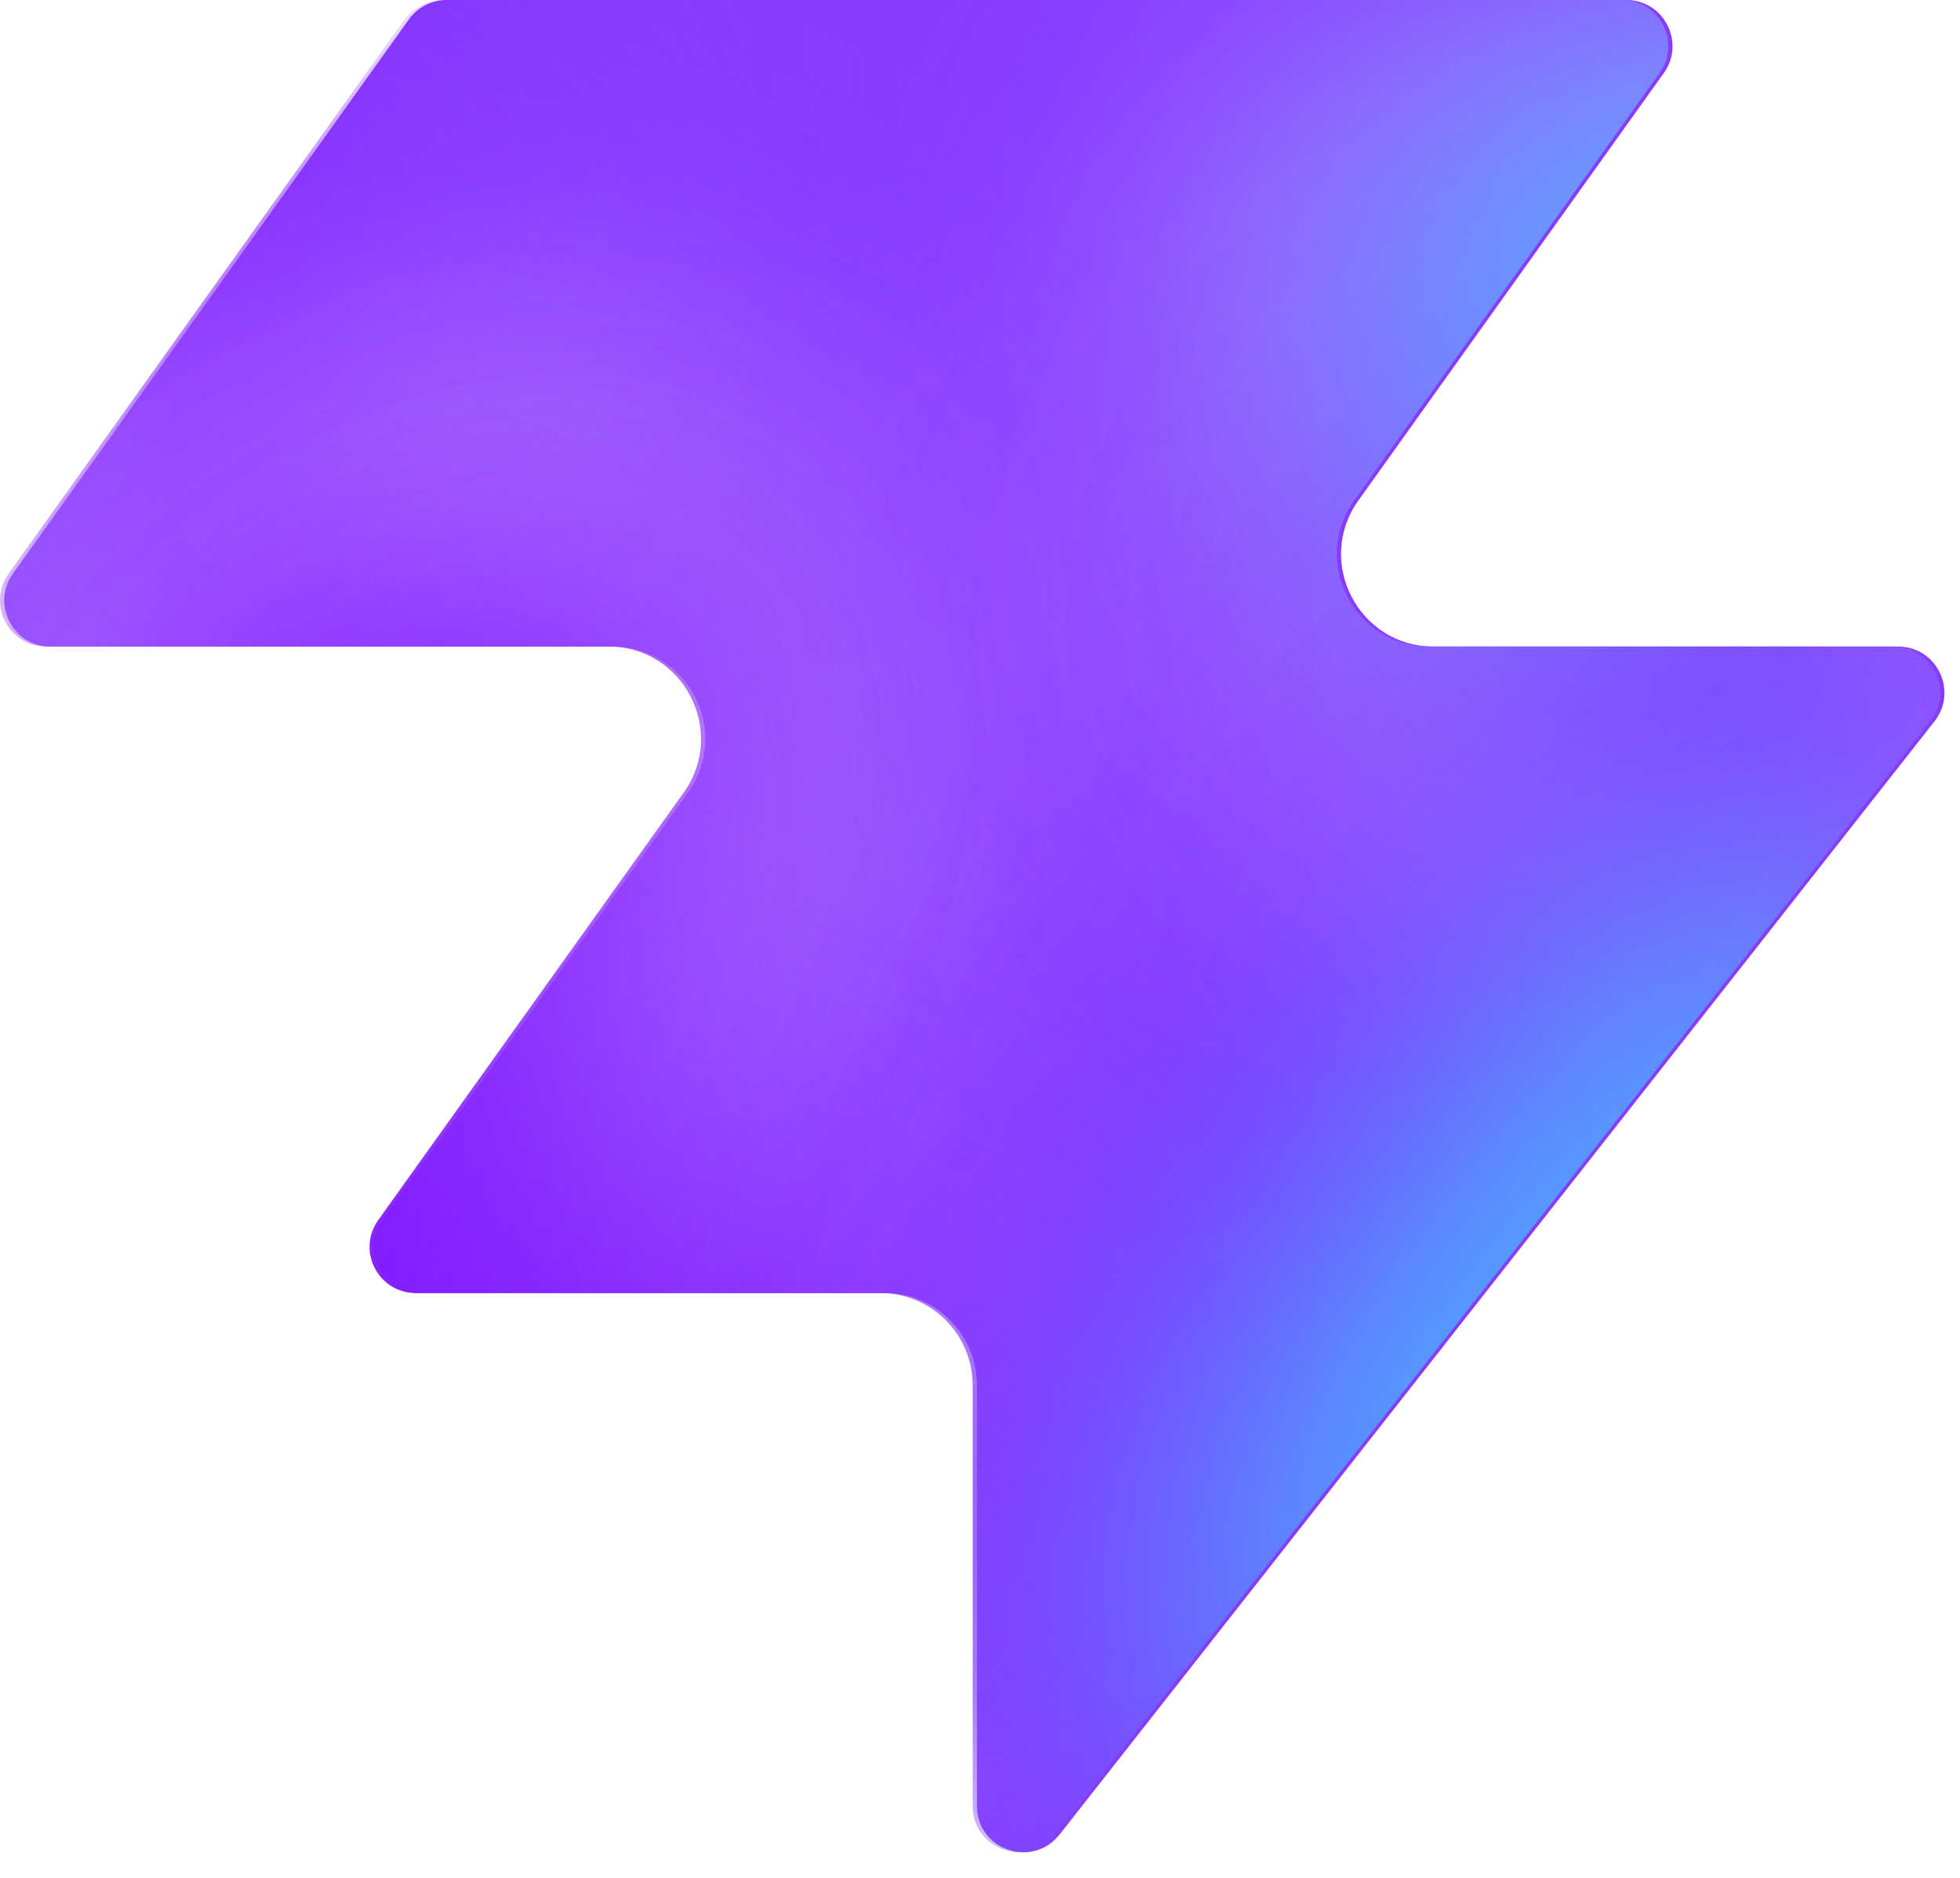
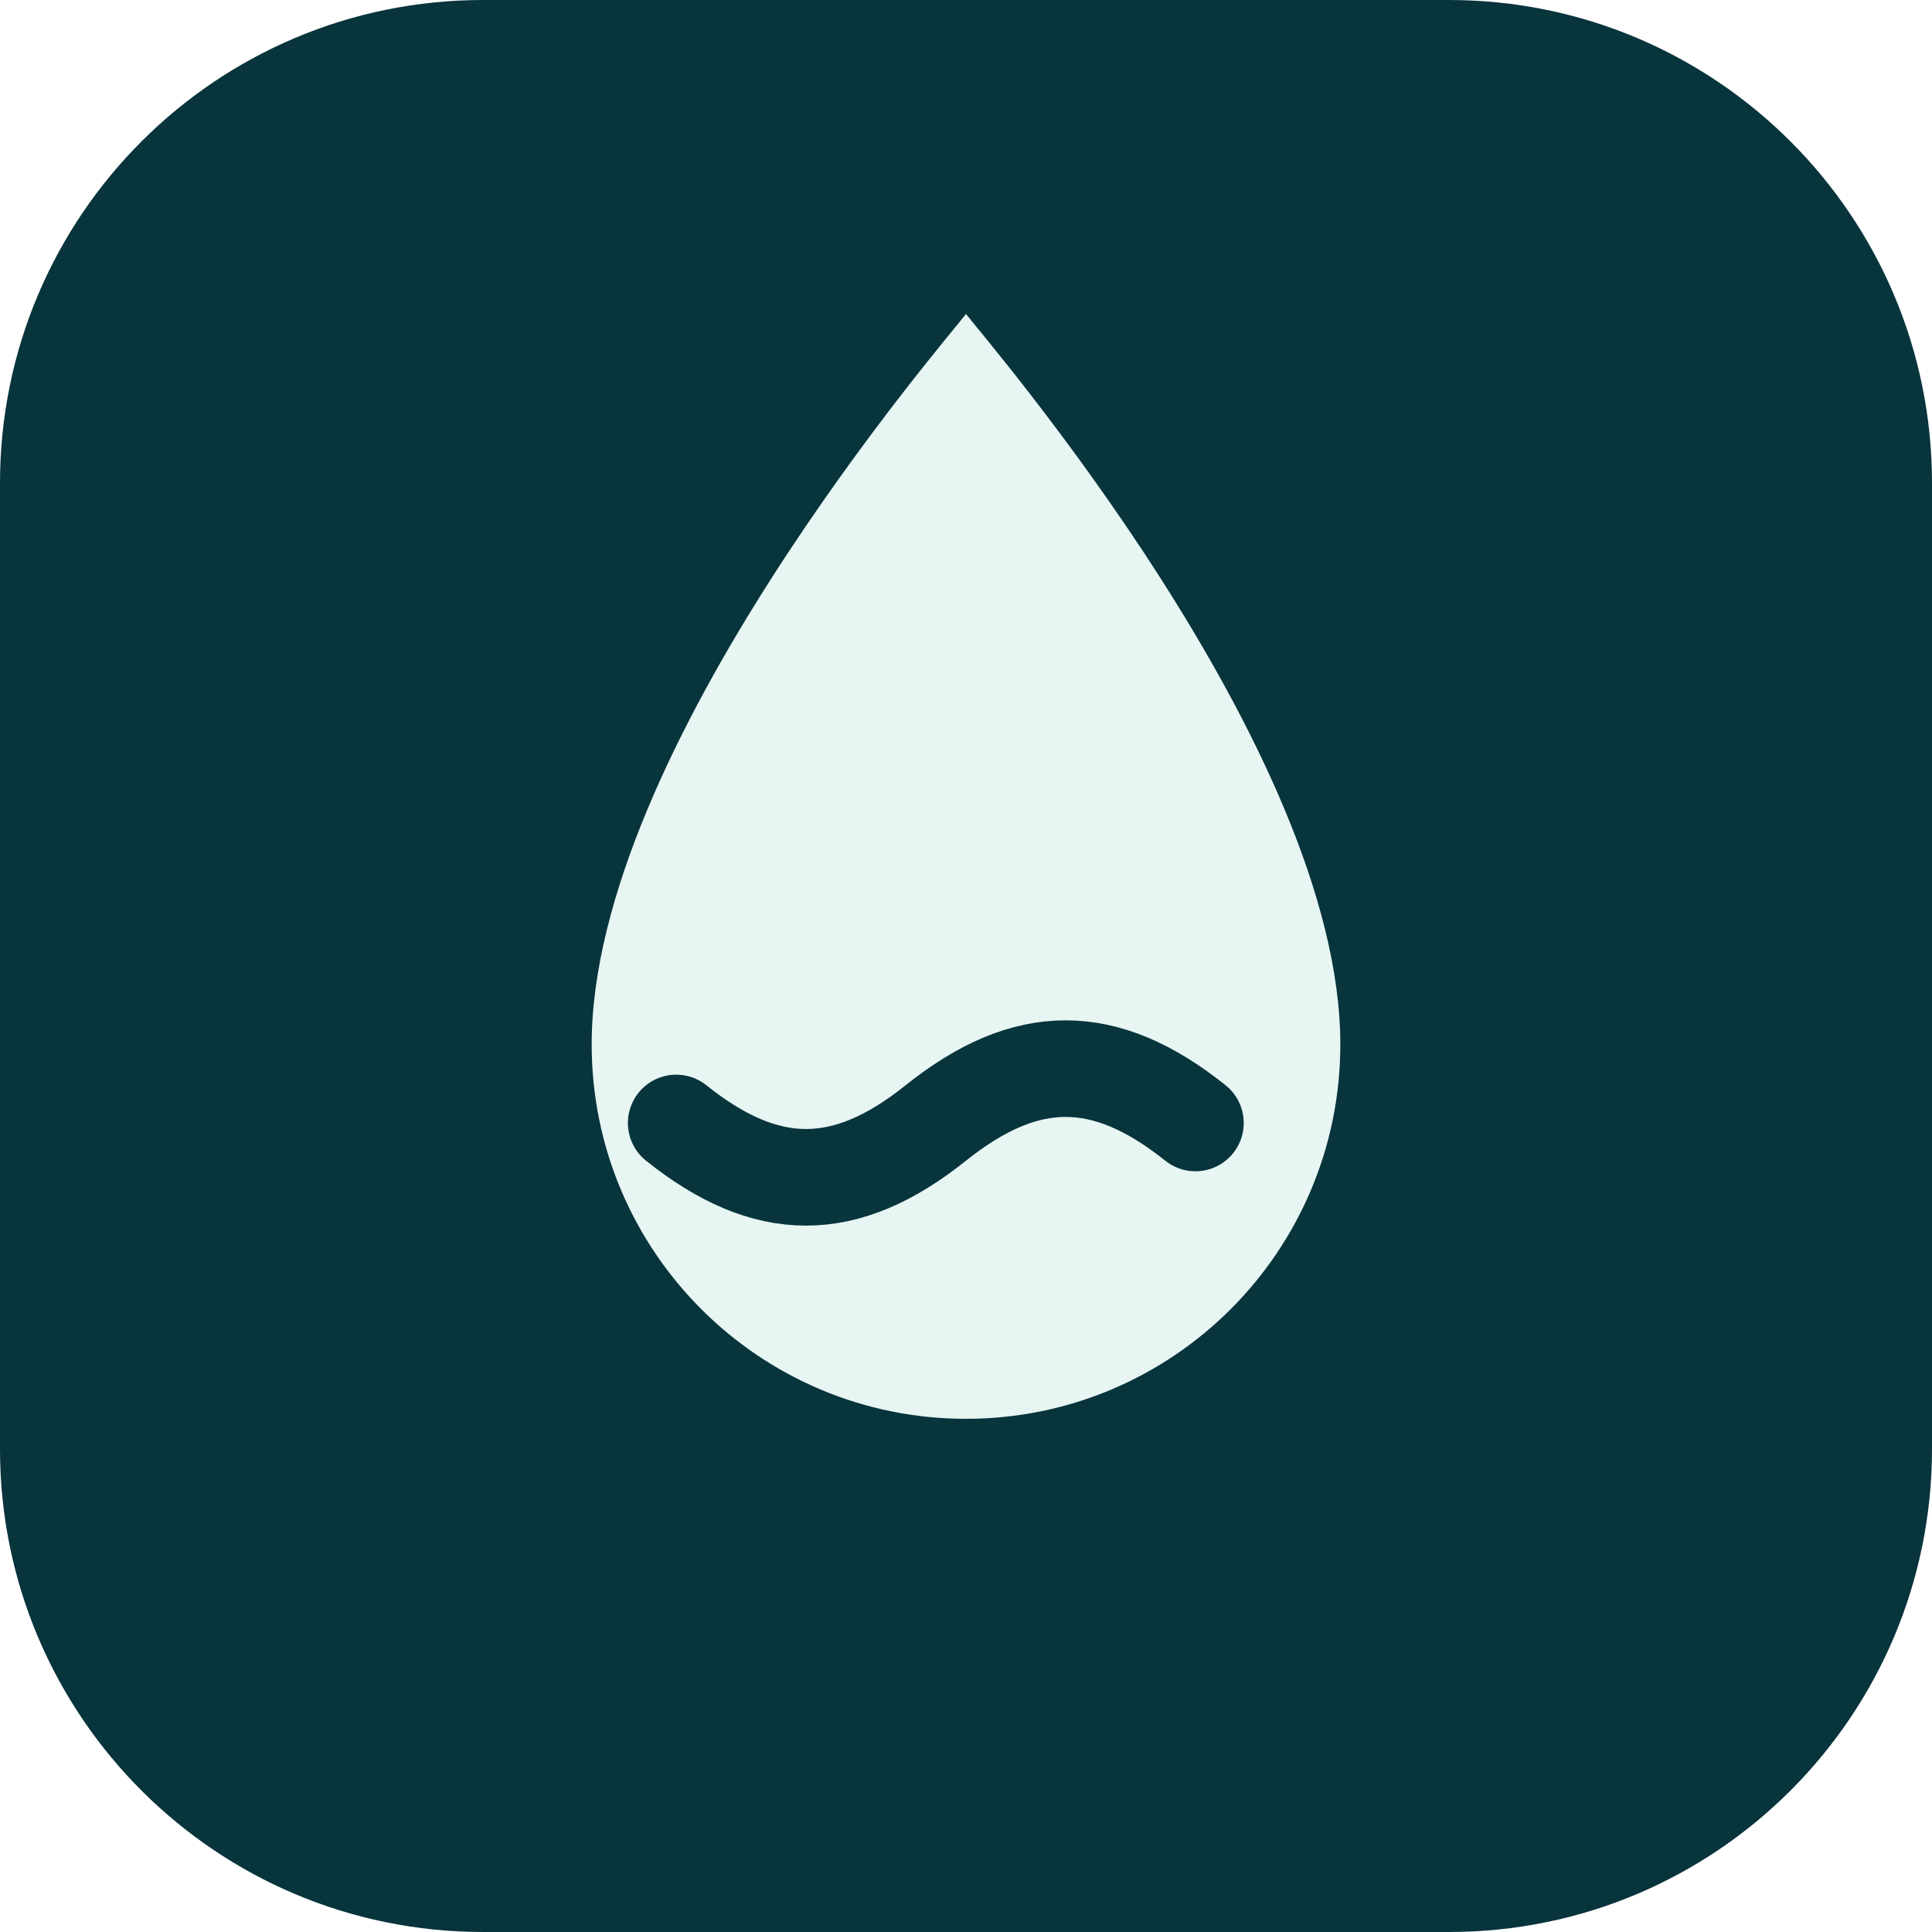
- <svg xmlns="http://www.w3.org/2000/svg" width="48" height="46" fill="none" viewBox="0 0 48 46">
-   <path fill="#863bff" d="M25.946 44.938c-.664.845-2.021.375-2.021-.698V33.937a2.26 2.26 0 0 0-2.262-2.262H10.287c-.92 0-1.456-1.04-.92-1.788l7.48-10.471c1.07-1.497 0-3.578-1.842-3.578H1.237c-.92 0-1.456-1.04-.92-1.788L10.013.474c.214-.297.556-.474.92-.474h28.894c.92 0 1.456 1.04.92 1.788l-7.48 10.471c-1.07 1.498 0 3.579 1.842 3.579h11.377c.943 0 1.473 1.088.89 1.83L25.947 44.94z" style="fill:#863bff;fill:color(display-p3 .525 .23 1);fill-opacity:1" />
-   <mask id="a" width="48" height="46" x="0" y="0" maskUnits="userSpaceOnUse" style="mask-type:alpha">
-     <path fill="#000" d="M25.842 44.938c-.664.844-2.021.375-2.021-.698V33.937a2.26 2.26 0 0 0-2.262-2.262H10.183c-.92 0-1.456-1.04-.92-1.788l7.48-10.471c1.07-1.498 0-3.579-1.842-3.579H1.133c-.92 0-1.456-1.04-.92-1.787L9.91.473c.214-.297.556-.474.92-.474h28.894c.92 0 1.456 1.04.92 1.788l-7.48 10.471c-1.07 1.498 0 3.578 1.842 3.578h11.377c.943 0 1.473 1.088.89 1.832L25.843 44.94z" style="fill:#000;fill-opacity:1" />
-   </mask>
-   <g mask="url(#a)">
-     <g filter="url(#b)">
-       <ellipse cx="5.508" cy="14.704" fill="#ede6ff" rx="5.508" ry="14.704" style="fill:#ede6ff;fill:color(display-p3 .927 .903 1);fill-opacity:1" transform="matrix(.00324 1 1 -.00324 -4.47 31.516)" />
-     </g>
-     <g filter="url(#c)">
-       <ellipse cx="10.399" cy="29.851" fill="#ede6ff" rx="10.399" ry="29.851" style="fill:#ede6ff;fill:color(display-p3 .927 .903 1);fill-opacity:1" transform="matrix(.00324 1 1 -.00324 -39.328 7.883)" />
-     </g>
-     <g filter="url(#d)">
-       <ellipse cx="5.508" cy="30.487" fill="#7e14ff" rx="5.508" ry="30.487" style="fill:#7e14ff;fill:color(display-p3 .492 .077 1);fill-opacity:1" transform="rotate(89.814 -25.913 -14.639)scale(1 -1)" />
-     </g>
-     <g filter="url(#e)">
-       <ellipse cx="5.508" cy="30.599" fill="#7e14ff" rx="5.508" ry="30.599" style="fill:#7e14ff;fill:color(display-p3 .492 .077 1);fill-opacity:1" transform="rotate(89.814 -32.644 -3.334)scale(1 -1)" />
-     </g>
-     <g filter="url(#f)">
-       <ellipse cx="5.508" cy="30.599" fill="#7e14ff" rx="5.508" ry="30.599" style="fill:#7e14ff;fill:color(display-p3 .492 .077 1);fill-opacity:1" transform="matrix(.00324 1 1 -.00324 -34.34 30.47)" />
-     </g>
-     <g filter="url(#g)">
-       <ellipse cx="14.072" cy="22.078" fill="#ede6ff" rx="14.072" ry="22.078" style="fill:#ede6ff;fill:color(display-p3 .927 .903 1);fill-opacity:1" transform="rotate(93.35 24.506 48.493)scale(-1 1)" />
-     </g>
-     <g filter="url(#h)">
-       <ellipse cx="3.47" cy="21.501" fill="#7e14ff" rx="3.47" ry="21.501" style="fill:#7e14ff;fill:color(display-p3 .492 .077 1);fill-opacity:1" transform="rotate(89.009 28.708 47.59)scale(-1 1)" />
-     </g>
-     <g filter="url(#i)">
-       <ellipse cx="3.47" cy="21.501" fill="#7e14ff" rx="3.47" ry="21.501" style="fill:#7e14ff;fill:color(display-p3 .492 .077 1);fill-opacity:1" transform="rotate(89.009 28.708 47.59)scale(-1 1)" />
-     </g>
-     <g filter="url(#j)">
-       <ellipse cx=".387" cy="8.972" fill="#7e14ff" rx="4.407" ry="29.108" style="fill:#7e14ff;fill:color(display-p3 .492 .077 1);fill-opacity:1" transform="rotate(39.51 .387 8.972)" />
-     </g>
-     <g filter="url(#k)">
-       <ellipse cx="47.523" cy="-6.092" fill="#7e14ff" rx="4.407" ry="29.108" style="fill:#7e14ff;fill:color(display-p3 .492 .077 1);fill-opacity:1" transform="rotate(37.892 47.523 -6.092)" />
-     </g>
-     <g filter="url(#l)">
-       <ellipse cx="41.412" cy="6.333" fill="#47bfff" rx="5.971" ry="9.665" style="fill:#47bfff;fill:color(display-p3 .28 .748 1);fill-opacity:1" transform="rotate(37.892 41.412 6.333)" />
-     </g>
-     <g filter="url(#m)">
-       <ellipse cx="-1.879" cy="38.332" fill="#7e14ff" rx="4.407" ry="29.108" style="fill:#7e14ff;fill:color(display-p3 .492 .077 1);fill-opacity:1" transform="rotate(37.892 -1.88 38.332)" />
-     </g>
-     <g filter="url(#n)">
-       <ellipse cx="-1.879" cy="38.332" fill="#7e14ff" rx="4.407" ry="29.108" style="fill:#7e14ff;fill:color(display-p3 .492 .077 1);fill-opacity:1" transform="rotate(37.892 -1.88 38.332)" />
-     </g>
-     <g filter="url(#o)">
-       <ellipse cx="35.651" cy="29.907" fill="#7e14ff" rx="4.407" ry="29.108" style="fill:#7e14ff;fill:color(display-p3 .492 .077 1);fill-opacity:1" transform="rotate(37.892 35.651 29.907)" />
-     </g>
-     <g filter="url(#p)">
-       <ellipse cx="38.418" cy="32.4" fill="#47bfff" rx="5.971" ry="15.297" style="fill:#47bfff;fill:color(display-p3 .28 .748 1);fill-opacity:1" transform="rotate(37.892 38.418 32.4)" />
-     </g>
-   </g>
-   <defs>
-     <filter id="b" width="60.045" height="41.654" x="-19.77" y="16.149" color-interpolation-filters="sRGB" filterUnits="userSpaceOnUse">
-       <feFlood flood-opacity="0" result="BackgroundImageFix" />
-       <feBlend in="SourceGraphic" in2="BackgroundImageFix" result="shape" />
-       <feGaussianBlur result="effect1_foregroundBlur_2002_17158" stdDeviation="7.659" />
-     </filter>
-     <filter id="c" width="90.34" height="51.437" x="-54.613" y="-7.533" color-interpolation-filters="sRGB" filterUnits="userSpaceOnUse">
-       <feFlood flood-opacity="0" result="BackgroundImageFix" />
-       <feBlend in="SourceGraphic" in2="BackgroundImageFix" result="shape" />
-       <feGaussianBlur result="effect1_foregroundBlur_2002_17158" stdDeviation="7.659" />
-     </filter>
-     <filter id="d" width="79.355" height="29.4" x="-49.64" y="2.03" color-interpolation-filters="sRGB" filterUnits="userSpaceOnUse">
-       <feFlood flood-opacity="0" result="BackgroundImageFix" />
-       <feBlend in="SourceGraphic" in2="BackgroundImageFix" result="shape" />
-       <feGaussianBlur result="effect1_foregroundBlur_2002_17158" stdDeviation="4.596" />
-     </filter>
-     <filter id="e" width="79.579" height="29.4" x="-45.045" y="20.029" color-interpolation-filters="sRGB" filterUnits="userSpaceOnUse">
-       <feFlood flood-opacity="0" result="BackgroundImageFix" />
-       <feBlend in="SourceGraphic" in2="BackgroundImageFix" result="shape" />
-       <feGaussianBlur result="effect1_foregroundBlur_2002_17158" stdDeviation="4.596" />
-     </filter>
-     <filter id="f" width="79.579" height="29.4" x="-43.513" y="21.178" color-interpolation-filters="sRGB" filterUnits="userSpaceOnUse">
-       <feFlood flood-opacity="0" result="BackgroundImageFix" />
-       <feBlend in="SourceGraphic" in2="BackgroundImageFix" result="shape" />
-       <feGaussianBlur result="effect1_foregroundBlur_2002_17158" stdDeviation="4.596" />
-     </filter>
-     <filter id="g" width="74.749" height="58.852" x="15.756" y="-17.901" color-interpolation-filters="sRGB" filterUnits="userSpaceOnUse">
-       <feFlood flood-opacity="0" result="BackgroundImageFix" />
-       <feBlend in="SourceGraphic" in2="BackgroundImageFix" result="shape" />
-       <feGaussianBlur result="effect1_foregroundBlur_2002_17158" stdDeviation="7.659" />
-     </filter>
-     <filter id="h" width="61.377" height="25.362" x="23.548" y="2.284" color-interpolation-filters="sRGB" filterUnits="userSpaceOnUse">
-       <feFlood flood-opacity="0" result="BackgroundImageFix" />
-       <feBlend in="SourceGraphic" in2="BackgroundImageFix" result="shape" />
-       <feGaussianBlur result="effect1_foregroundBlur_2002_17158" stdDeviation="4.596" />
-     </filter>
-     <filter id="i" width="61.377" height="25.362" x="23.548" y="2.284" color-interpolation-filters="sRGB" filterUnits="userSpaceOnUse">
-       <feFlood flood-opacity="0" result="BackgroundImageFix" />
-       <feBlend in="SourceGraphic" in2="BackgroundImageFix" result="shape" />
-       <feGaussianBlur result="effect1_foregroundBlur_2002_17158" stdDeviation="4.596" />
-     </filter>
-     <filter id="j" width="56.045" height="63.649" x="-27.636" y="-22.853" color-interpolation-filters="sRGB" filterUnits="userSpaceOnUse">
-       <feFlood flood-opacity="0" result="BackgroundImageFix" />
-       <feBlend in="SourceGraphic" in2="BackgroundImageFix" result="shape" />
-       <feGaussianBlur result="effect1_foregroundBlur_2002_17158" stdDeviation="4.596" />
-     </filter>
-     <filter id="k" width="54.814" height="64.646" x="20.116" y="-38.415" color-interpolation-filters="sRGB" filterUnits="userSpaceOnUse">
-       <feFlood flood-opacity="0" result="BackgroundImageFix" />
-       <feBlend in="SourceGraphic" in2="BackgroundImageFix" result="shape" />
-       <feGaussianBlur result="effect1_foregroundBlur_2002_17158" stdDeviation="4.596" />
-     </filter>
-     <filter id="l" width="33.541" height="35.313" x="24.641" y="-11.323" color-interpolation-filters="sRGB" filterUnits="userSpaceOnUse">
-       <feFlood flood-opacity="0" result="BackgroundImageFix" />
-       <feBlend in="SourceGraphic" in2="BackgroundImageFix" result="shape" />
-       <feGaussianBlur result="effect1_foregroundBlur_2002_17158" stdDeviation="4.596" />
-     </filter>
-     <filter id="m" width="54.814" height="64.646" x="-29.286" y="6.009" color-interpolation-filters="sRGB" filterUnits="userSpaceOnUse">
-       <feFlood flood-opacity="0" result="BackgroundImageFix" />
-       <feBlend in="SourceGraphic" in2="BackgroundImageFix" result="shape" />
-       <feGaussianBlur result="effect1_foregroundBlur_2002_17158" stdDeviation="4.596" />
-     </filter>
-     <filter id="n" width="54.814" height="64.646" x="-29.286" y="6.009" color-interpolation-filters="sRGB" filterUnits="userSpaceOnUse">
-       <feFlood flood-opacity="0" result="BackgroundImageFix" />
-       <feBlend in="SourceGraphic" in2="BackgroundImageFix" result="shape" />
-       <feGaussianBlur result="effect1_foregroundBlur_2002_17158" stdDeviation="4.596" />
-     </filter>
-     <filter id="o" width="54.814" height="64.646" x="8.244" y="-2.416" color-interpolation-filters="sRGB" filterUnits="userSpaceOnUse">
-       <feFlood flood-opacity="0" result="BackgroundImageFix" />
-       <feBlend in="SourceGraphic" in2="BackgroundImageFix" result="shape" />
-       <feGaussianBlur result="effect1_foregroundBlur_2002_17158" stdDeviation="4.596" />
-     </filter>
-     <filter id="p" width="39.409" height="43.623" x="18.713" y="10.588" color-interpolation-filters="sRGB" filterUnits="userSpaceOnUse">
-       <feFlood flood-opacity="0" result="BackgroundImageFix" />
-       <feBlend in="SourceGraphic" in2="BackgroundImageFix" result="shape" />
-       <feGaussianBlur result="effect1_foregroundBlur_2002_17158" stdDeviation="4.596" />
-     </filter>
-   </defs>
+ <svg xmlns="http://www.w3.org/2000/svg" viewBox="0 0 32 32" role="img" aria-label="WaterMark">
+   <rect width="32" height="32" rx="8" fill="#08343c" />
+   <path fill="#e7f6f3" d="M16 5.2c.3.4 6.2 7.2 6.2 12.1a6.2 6.2 0 0 1-12.4 0C9.8 12.4 15.7 5.6 16 5.2z" />
+   <path d="M11.2 18.6c1.5 1.2 2.8 1.2 4.3 0s2.8-1.2 4.3 0" fill="none" stroke="#08343c" stroke-width="1.6" stroke-linecap="round" />
</svg>
